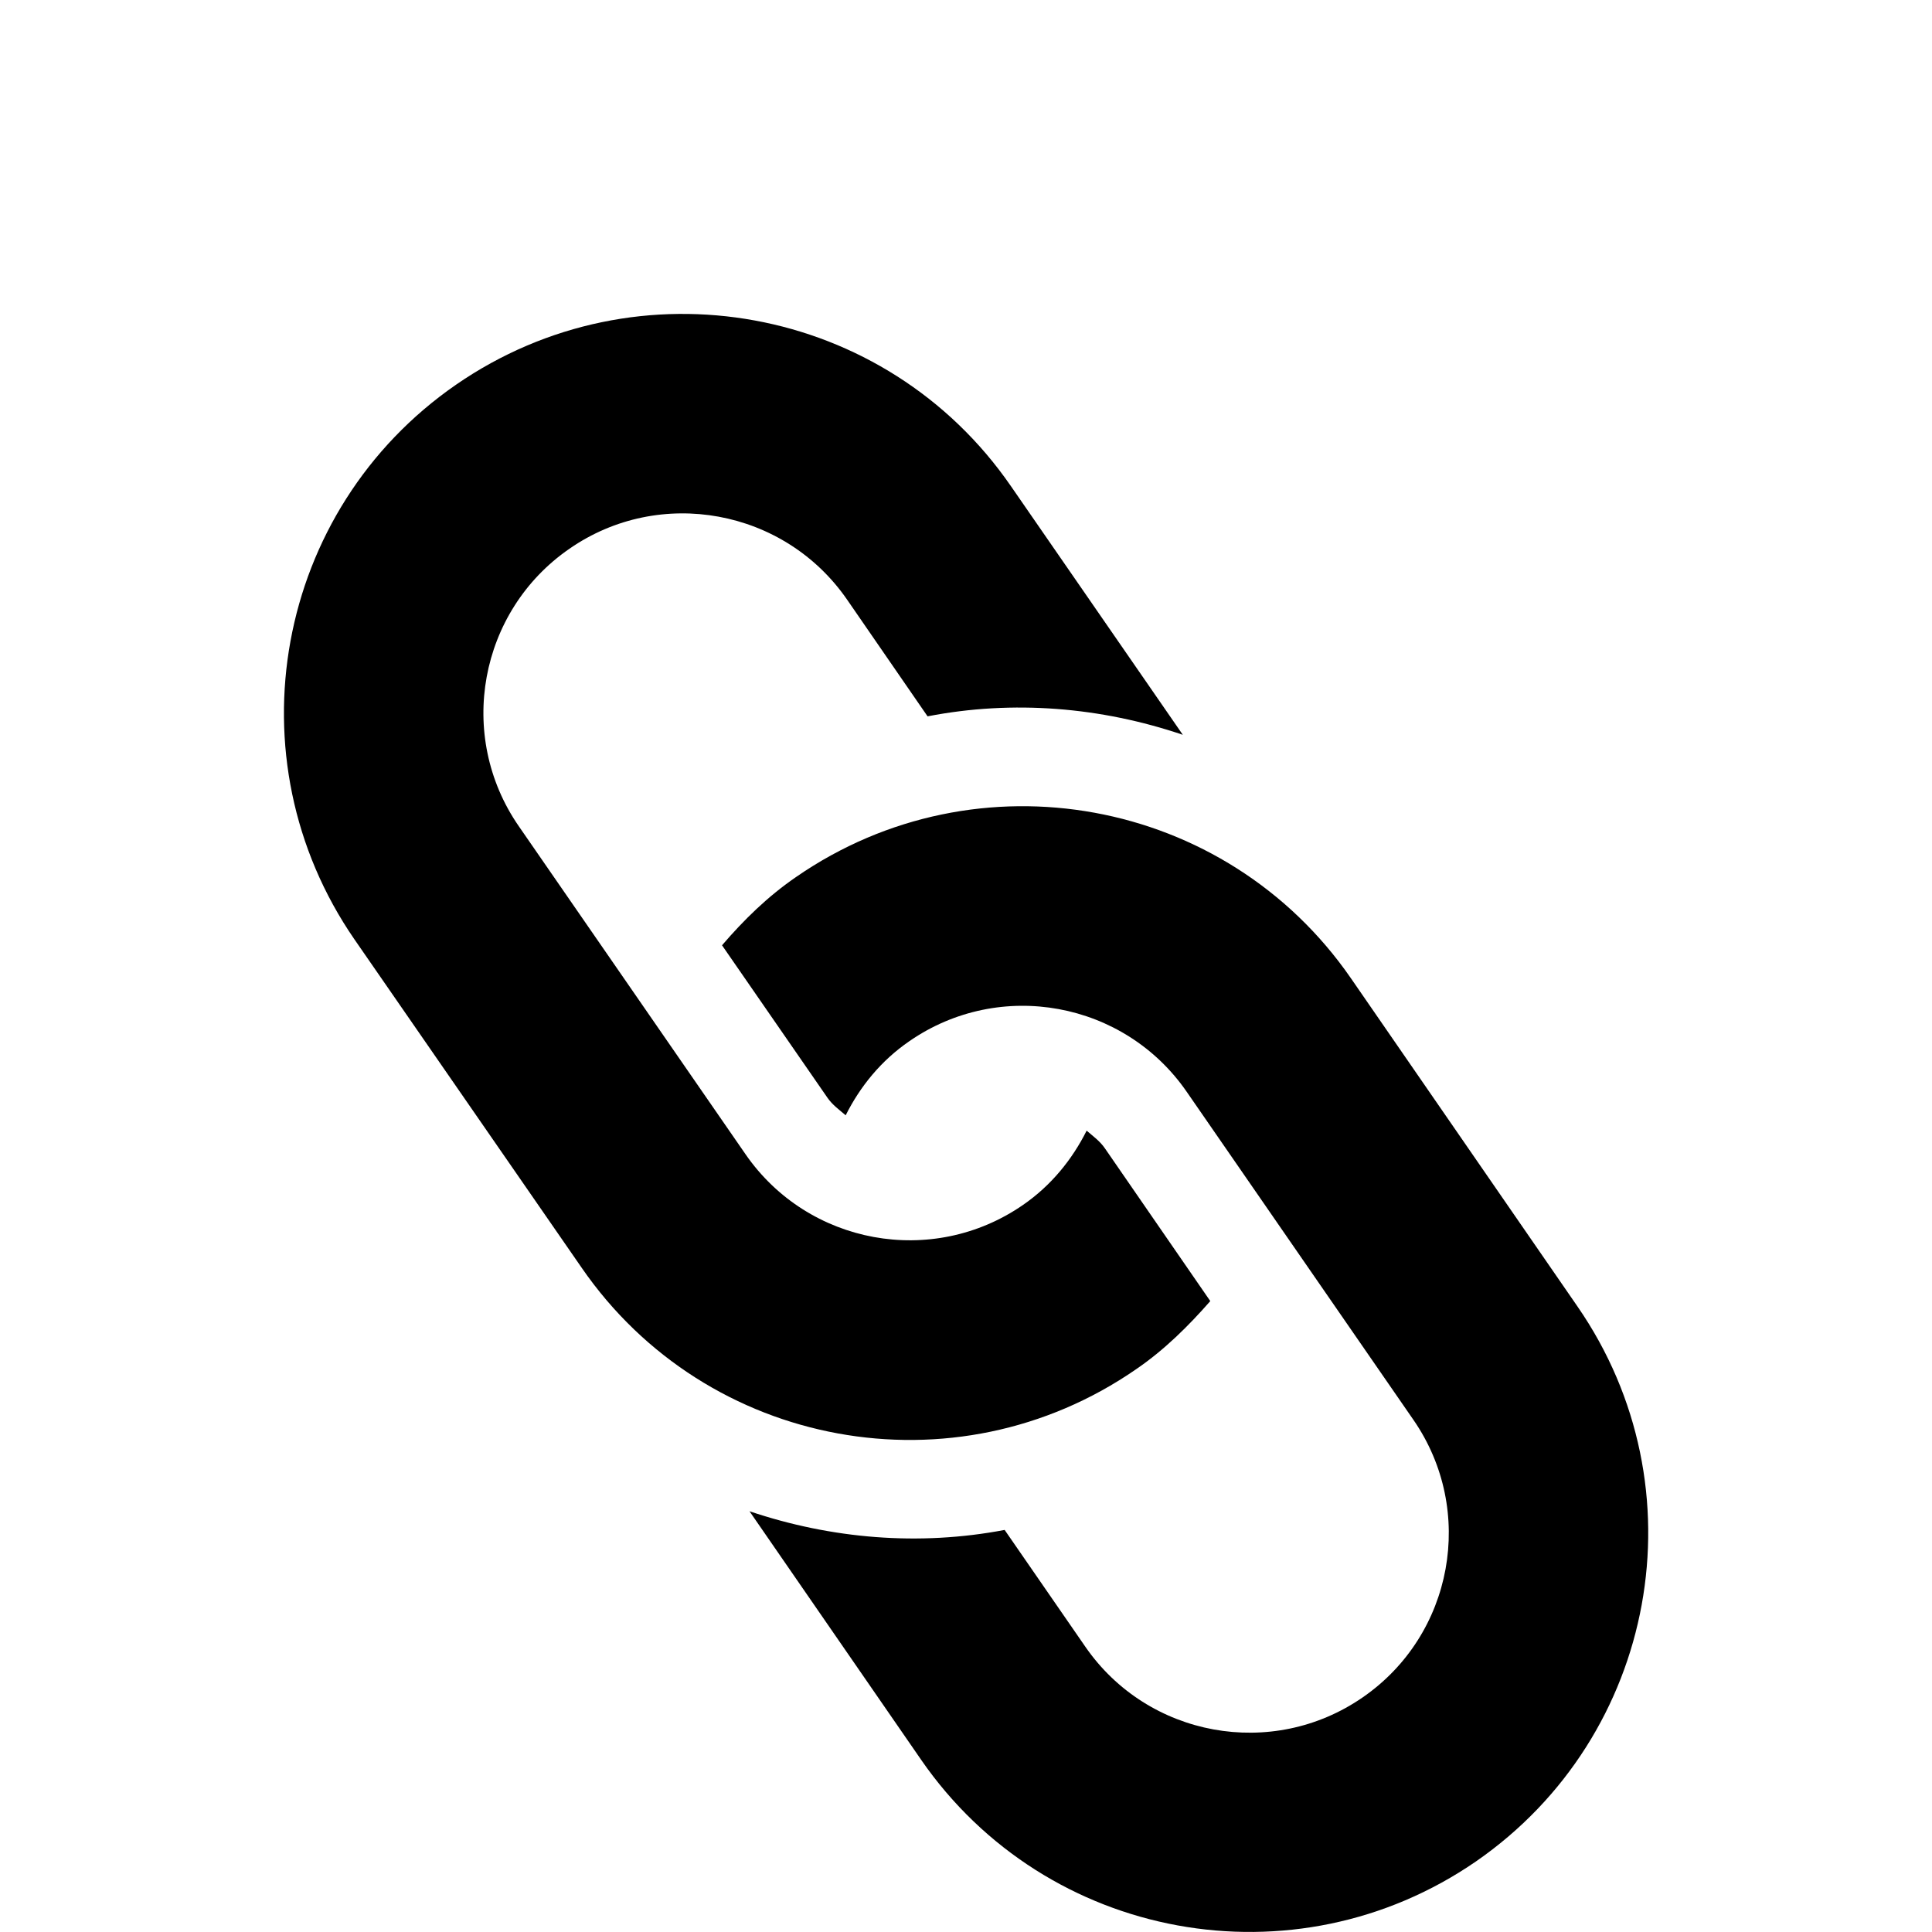
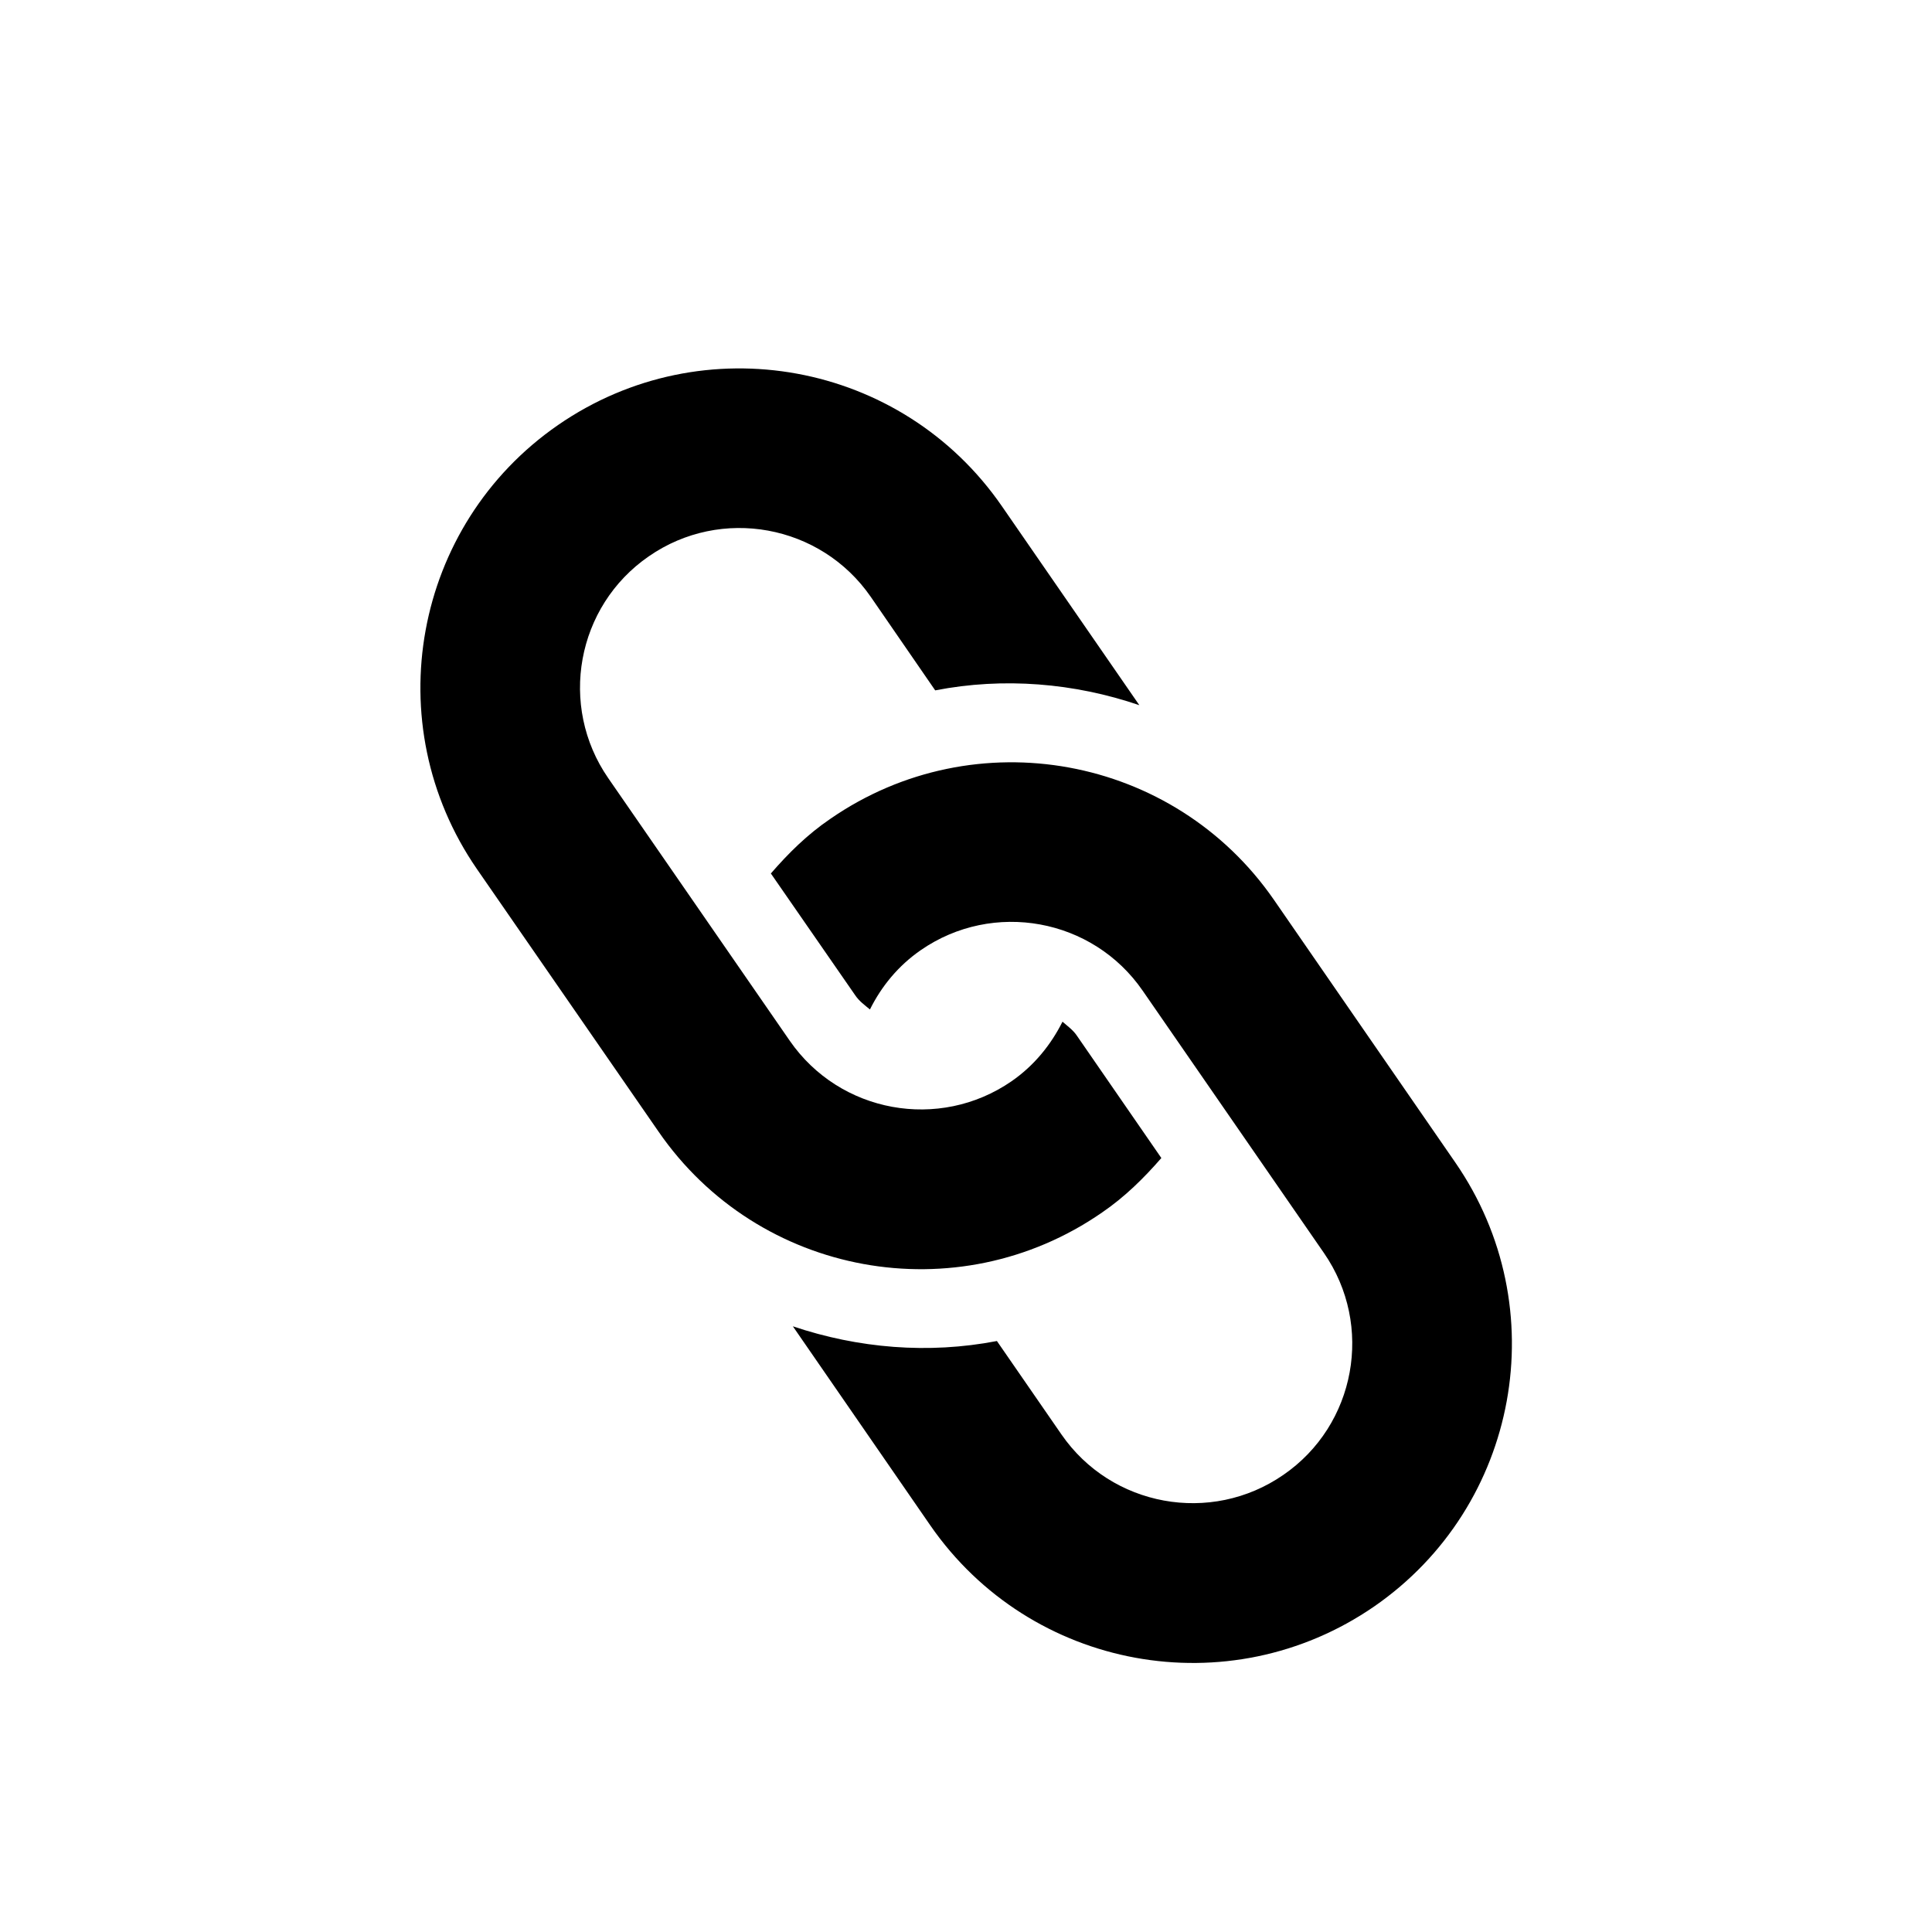
<svg xmlns="http://www.w3.org/2000/svg" version="1.1" id="Layer_1" x="0px" y="0px" width="18px" height="18px" viewBox="0 0 18 18" enable-background="new 0 0 18 18" xml:space="preserve">
-   <path d="M4.249,3.584c1.69-1.167,4.005-0.744,5.17,0.946l1.601,2.316C10.259,6.588,9.44,6.519,8.642,6.674L7.891,5.585  C7.308,4.742,6.147,4.529,5.306,5.112C4.462,5.694,4.25,6.854,4.833,7.697l2.113,3.057c0.583,0.843,1.741,1.055,2.584,0.473  c0.264-0.182,0.459-0.424,0.594-0.693c0.06,0.052,0.125,0.098,0.171,0.166l0.981,1.422c-0.202,0.23-0.424,0.452-0.69,0.634  c-1.688,1.168-4.003,0.744-5.167-0.945L3.303,8.753C2.138,7.064,2.562,4.75,4.249,3.584z M6.983,14.08l1.6,2.317  c1.167,1.687,3.48,2.109,5.169,0.945c1.688-1.168,2.112-3.482,0.945-5.17l-2.111-3.058C11.421,7.427,9.105,7.004,7.418,8.17  C7.151,8.353,6.929,8.572,6.727,8.807l0.982,1.42c0.046,0.067,0.111,0.113,0.17,0.164c0.135-0.269,0.33-0.51,0.594-0.691  c0.843-0.583,2.002-0.371,2.584,0.473l2.112,3.056c0.583,0.844,0.371,2.003-0.473,2.585c-0.843,0.583-2.003,0.371-2.585-0.473  l-0.751-1.087C8.562,14.406,7.745,14.337,6.983,14.08z" />
+   <path d="M5.199,3.96c1.352-0.934,3.204-0.595,4.136,0.757l1.28,1.853c-0.607-0.207-1.263-0.262-1.902-0.138L8.113,5.561  C7.647,4.886,6.718,4.716,6.045,5.183C5.37,5.648,5.201,6.576,5.667,7.25l1.69,2.445c0.466,0.675,1.393,0.844,2.067,0.379  c0.211-0.146,0.367-0.34,0.475-0.555c0.047,0.041,0.1,0.078,0.136,0.133l0.785,1.137c-0.162,0.186-0.339,0.362-0.553,0.508  c-1.349,0.934-3.202,0.596-4.133-0.756L4.443,8.096C3.511,6.744,3.85,4.893,5.199,3.96z M7.387,12.357l1.28,1.854  c0.934,1.35,2.784,1.688,4.136,0.756c1.351-0.934,1.689-2.785,0.756-4.136l-1.689-2.446c-0.932-1.35-2.785-1.689-4.134-0.756  C7.521,7.775,7.344,7.951,7.182,8.138l0.786,1.135c0.037,0.055,0.089,0.092,0.137,0.132C8.212,9.19,8.368,8.998,8.579,8.852  c0.674-0.466,1.602-0.297,2.067,0.378l1.689,2.444c0.467,0.675,0.297,1.603-0.378,2.067c-0.675,0.467-1.603,0.297-2.068-0.377  l-0.601-0.87C8.65,12.617,7.996,12.562,7.387,12.357z" />
</svg>
